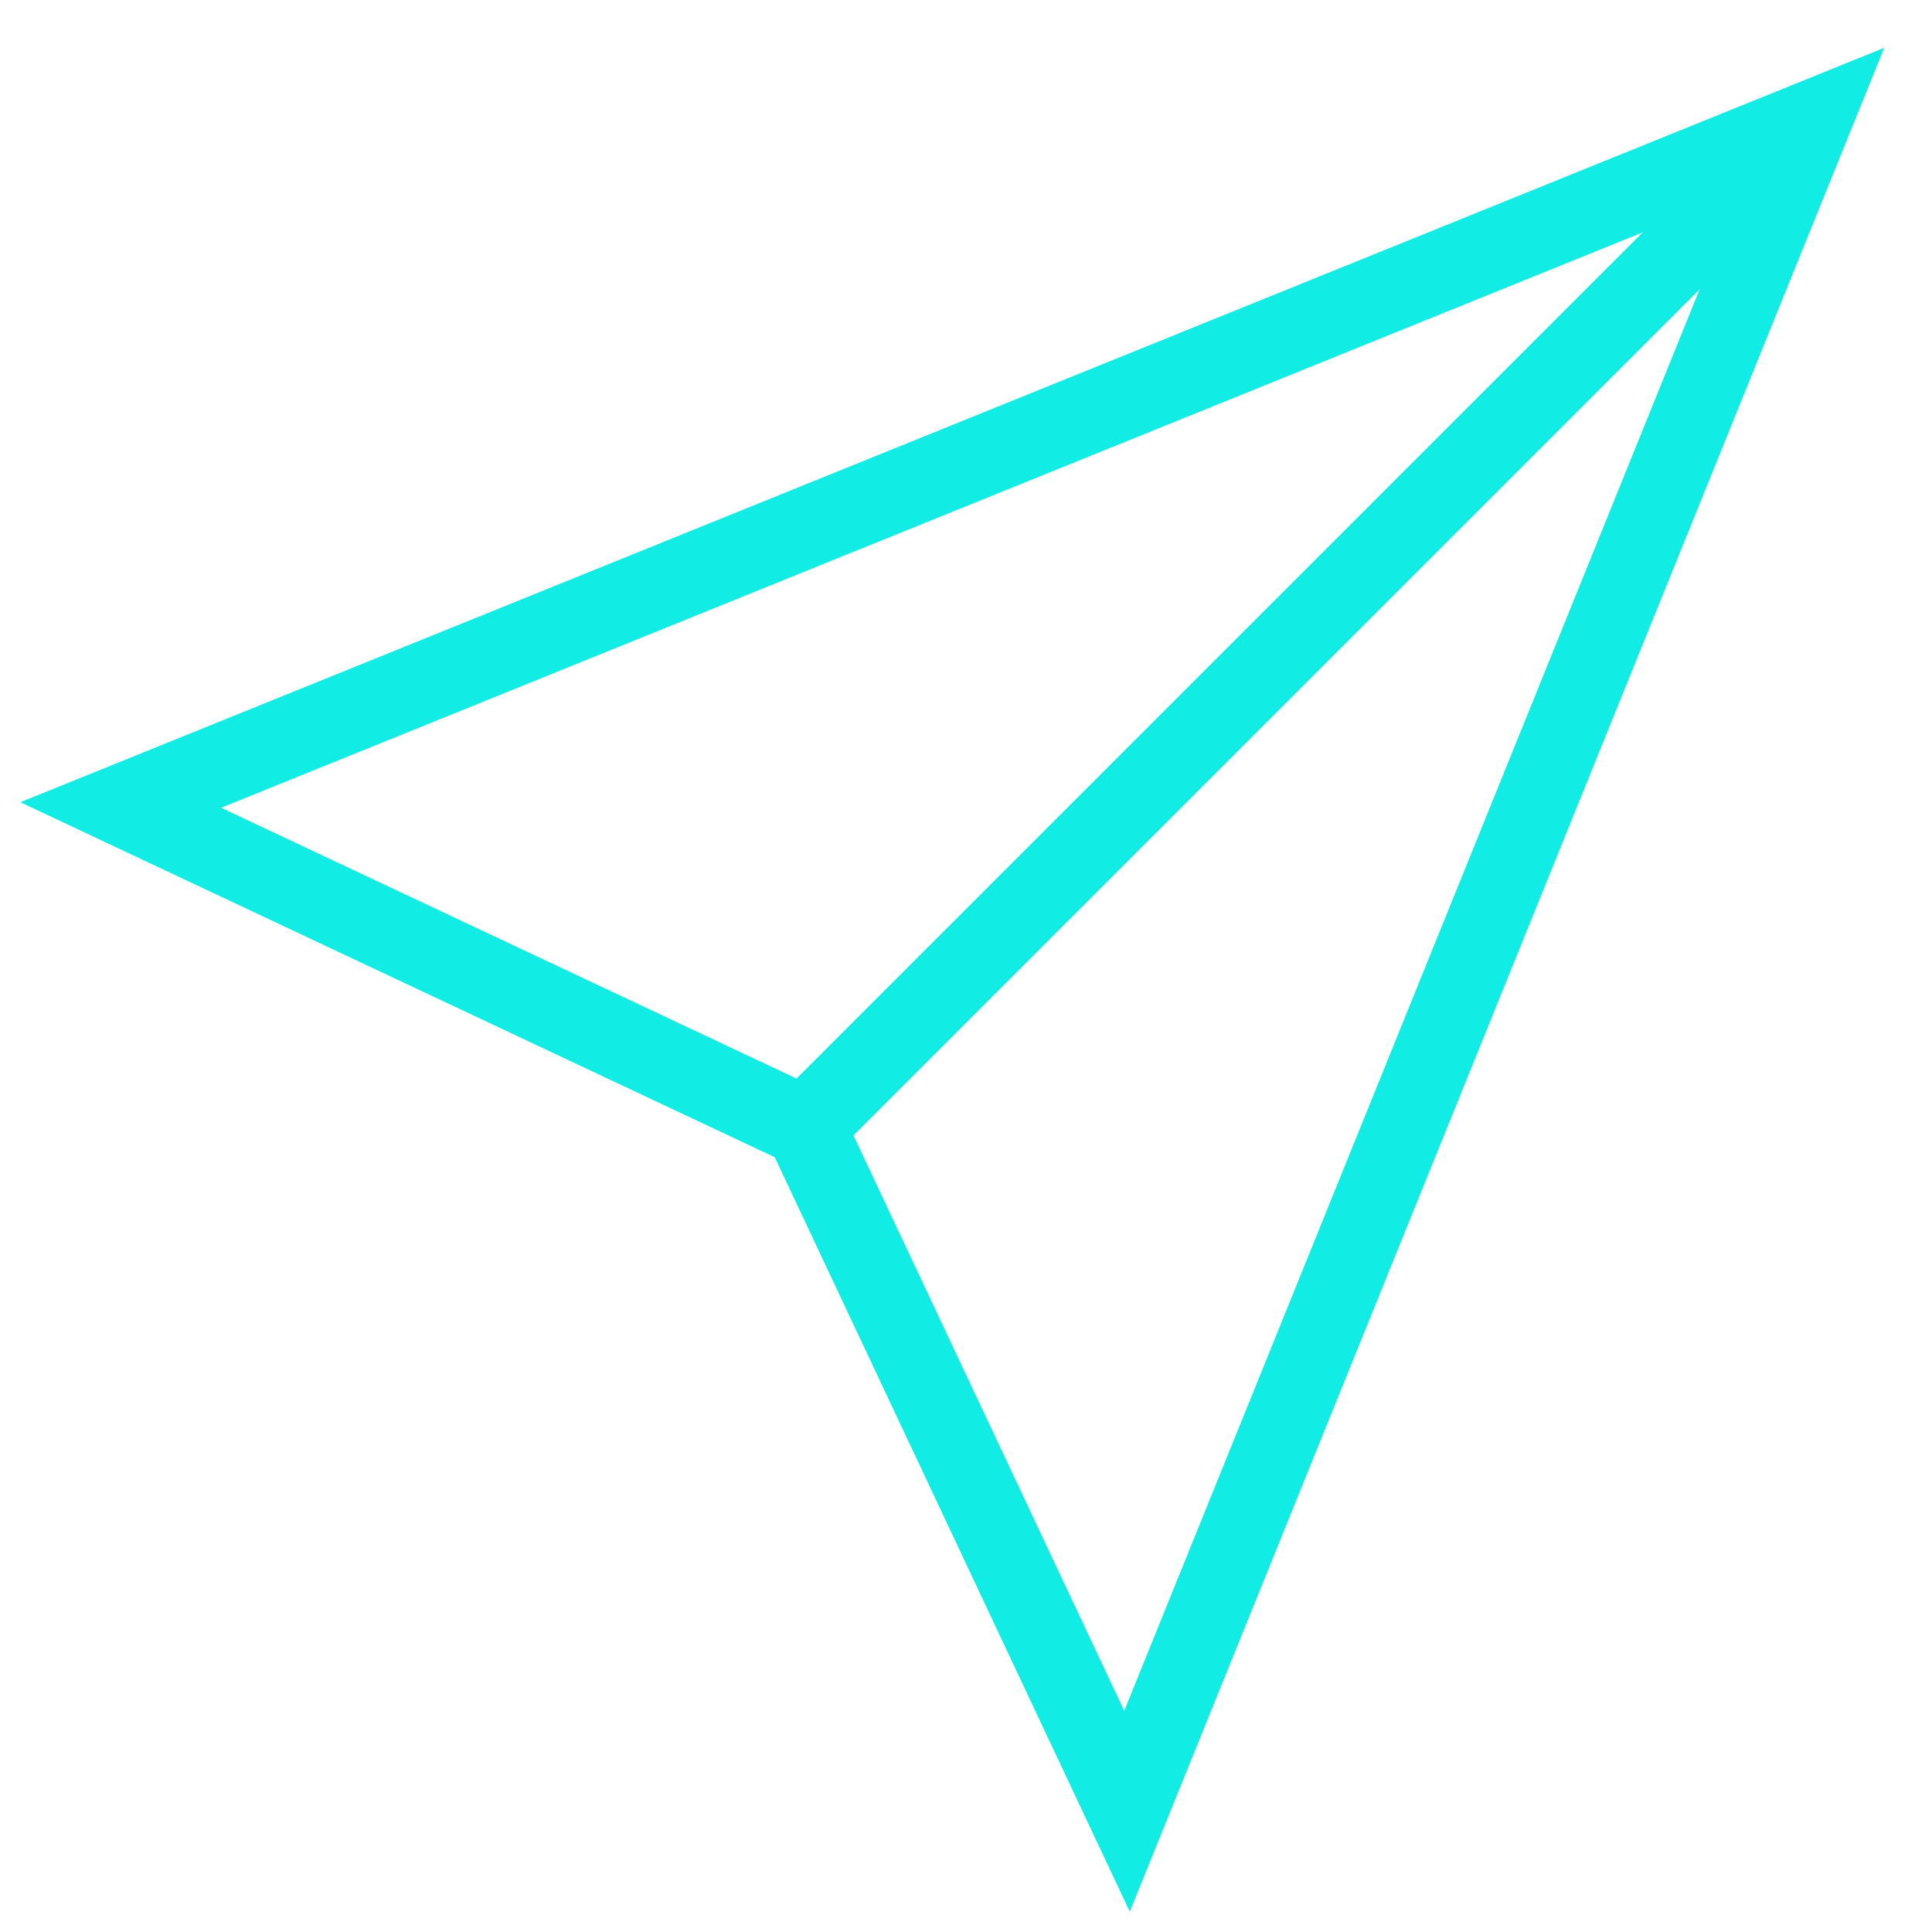
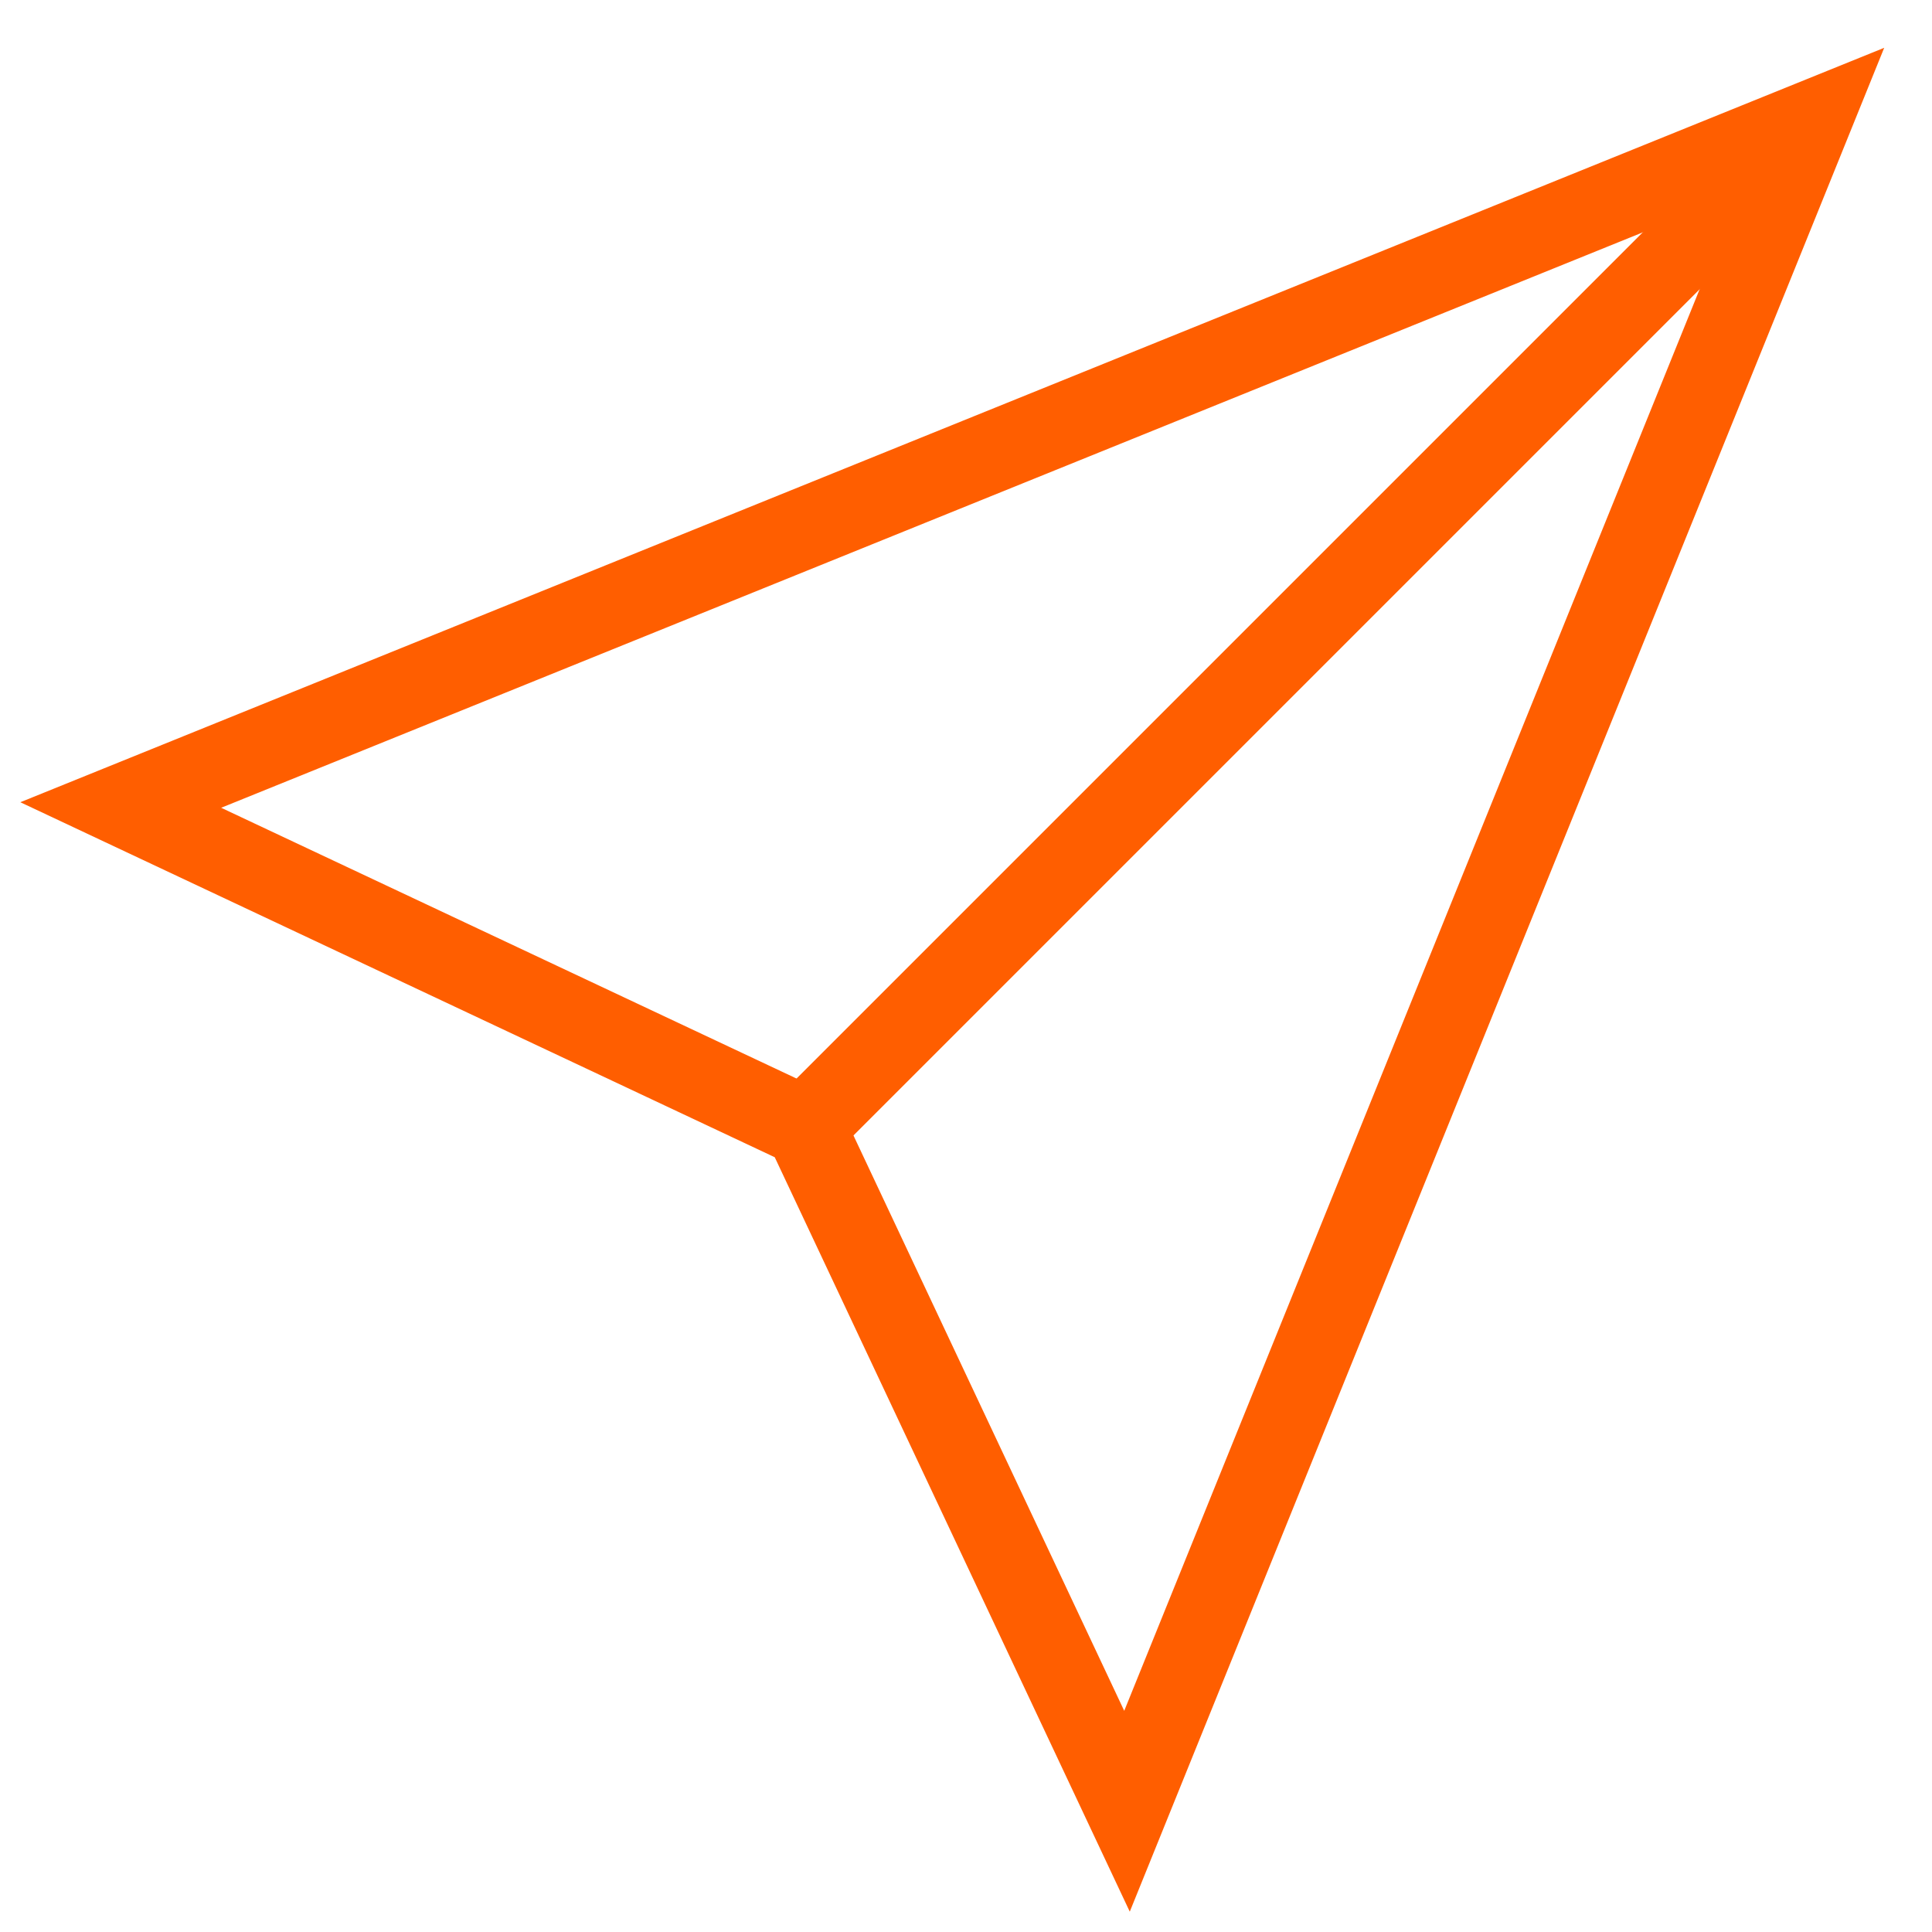
<svg xmlns="http://www.w3.org/2000/svg" version="1.1" x="0px" y="0px" viewBox="0 0 48 48" xml:space="preserve" width="48" height="48">
-   <g class="nc-icon-wrapper" fill="#11ece5">
-     <line data-cap="butt" data-color="color-2" fill="none" stroke="#11ece5" stroke-width="2" stroke-miterlimit="10" x1="45" y1="3" x2="20" y2="28" stroke-linejoin="miter" stroke-linecap="butt" />
-     <polygon fill="none" stroke="#11ece5" stroke-width="2" stroke-linecap="square" stroke-miterlimit="10" points="45,3 28,45 20,28 3,20 " stroke-linejoin="miter" />
+   <g class="nc-icon-wrapper" fill="#ff5e00">
+     <line data-cap="butt" data-color="color-2" fill="none" stroke="#ff5e00" stroke-width="2" stroke-miterlimit="10" x1="45" y1="3" x2="20" y2="28" stroke-linejoin="miter" stroke-linecap="butt" />
+     <polygon fill="none" stroke="#ff5e00" stroke-width="2" stroke-linecap="square" stroke-miterlimit="10" points="45,3 28,45 20,28 3,20 " stroke-linejoin="miter" />
  </g>
</svg>
